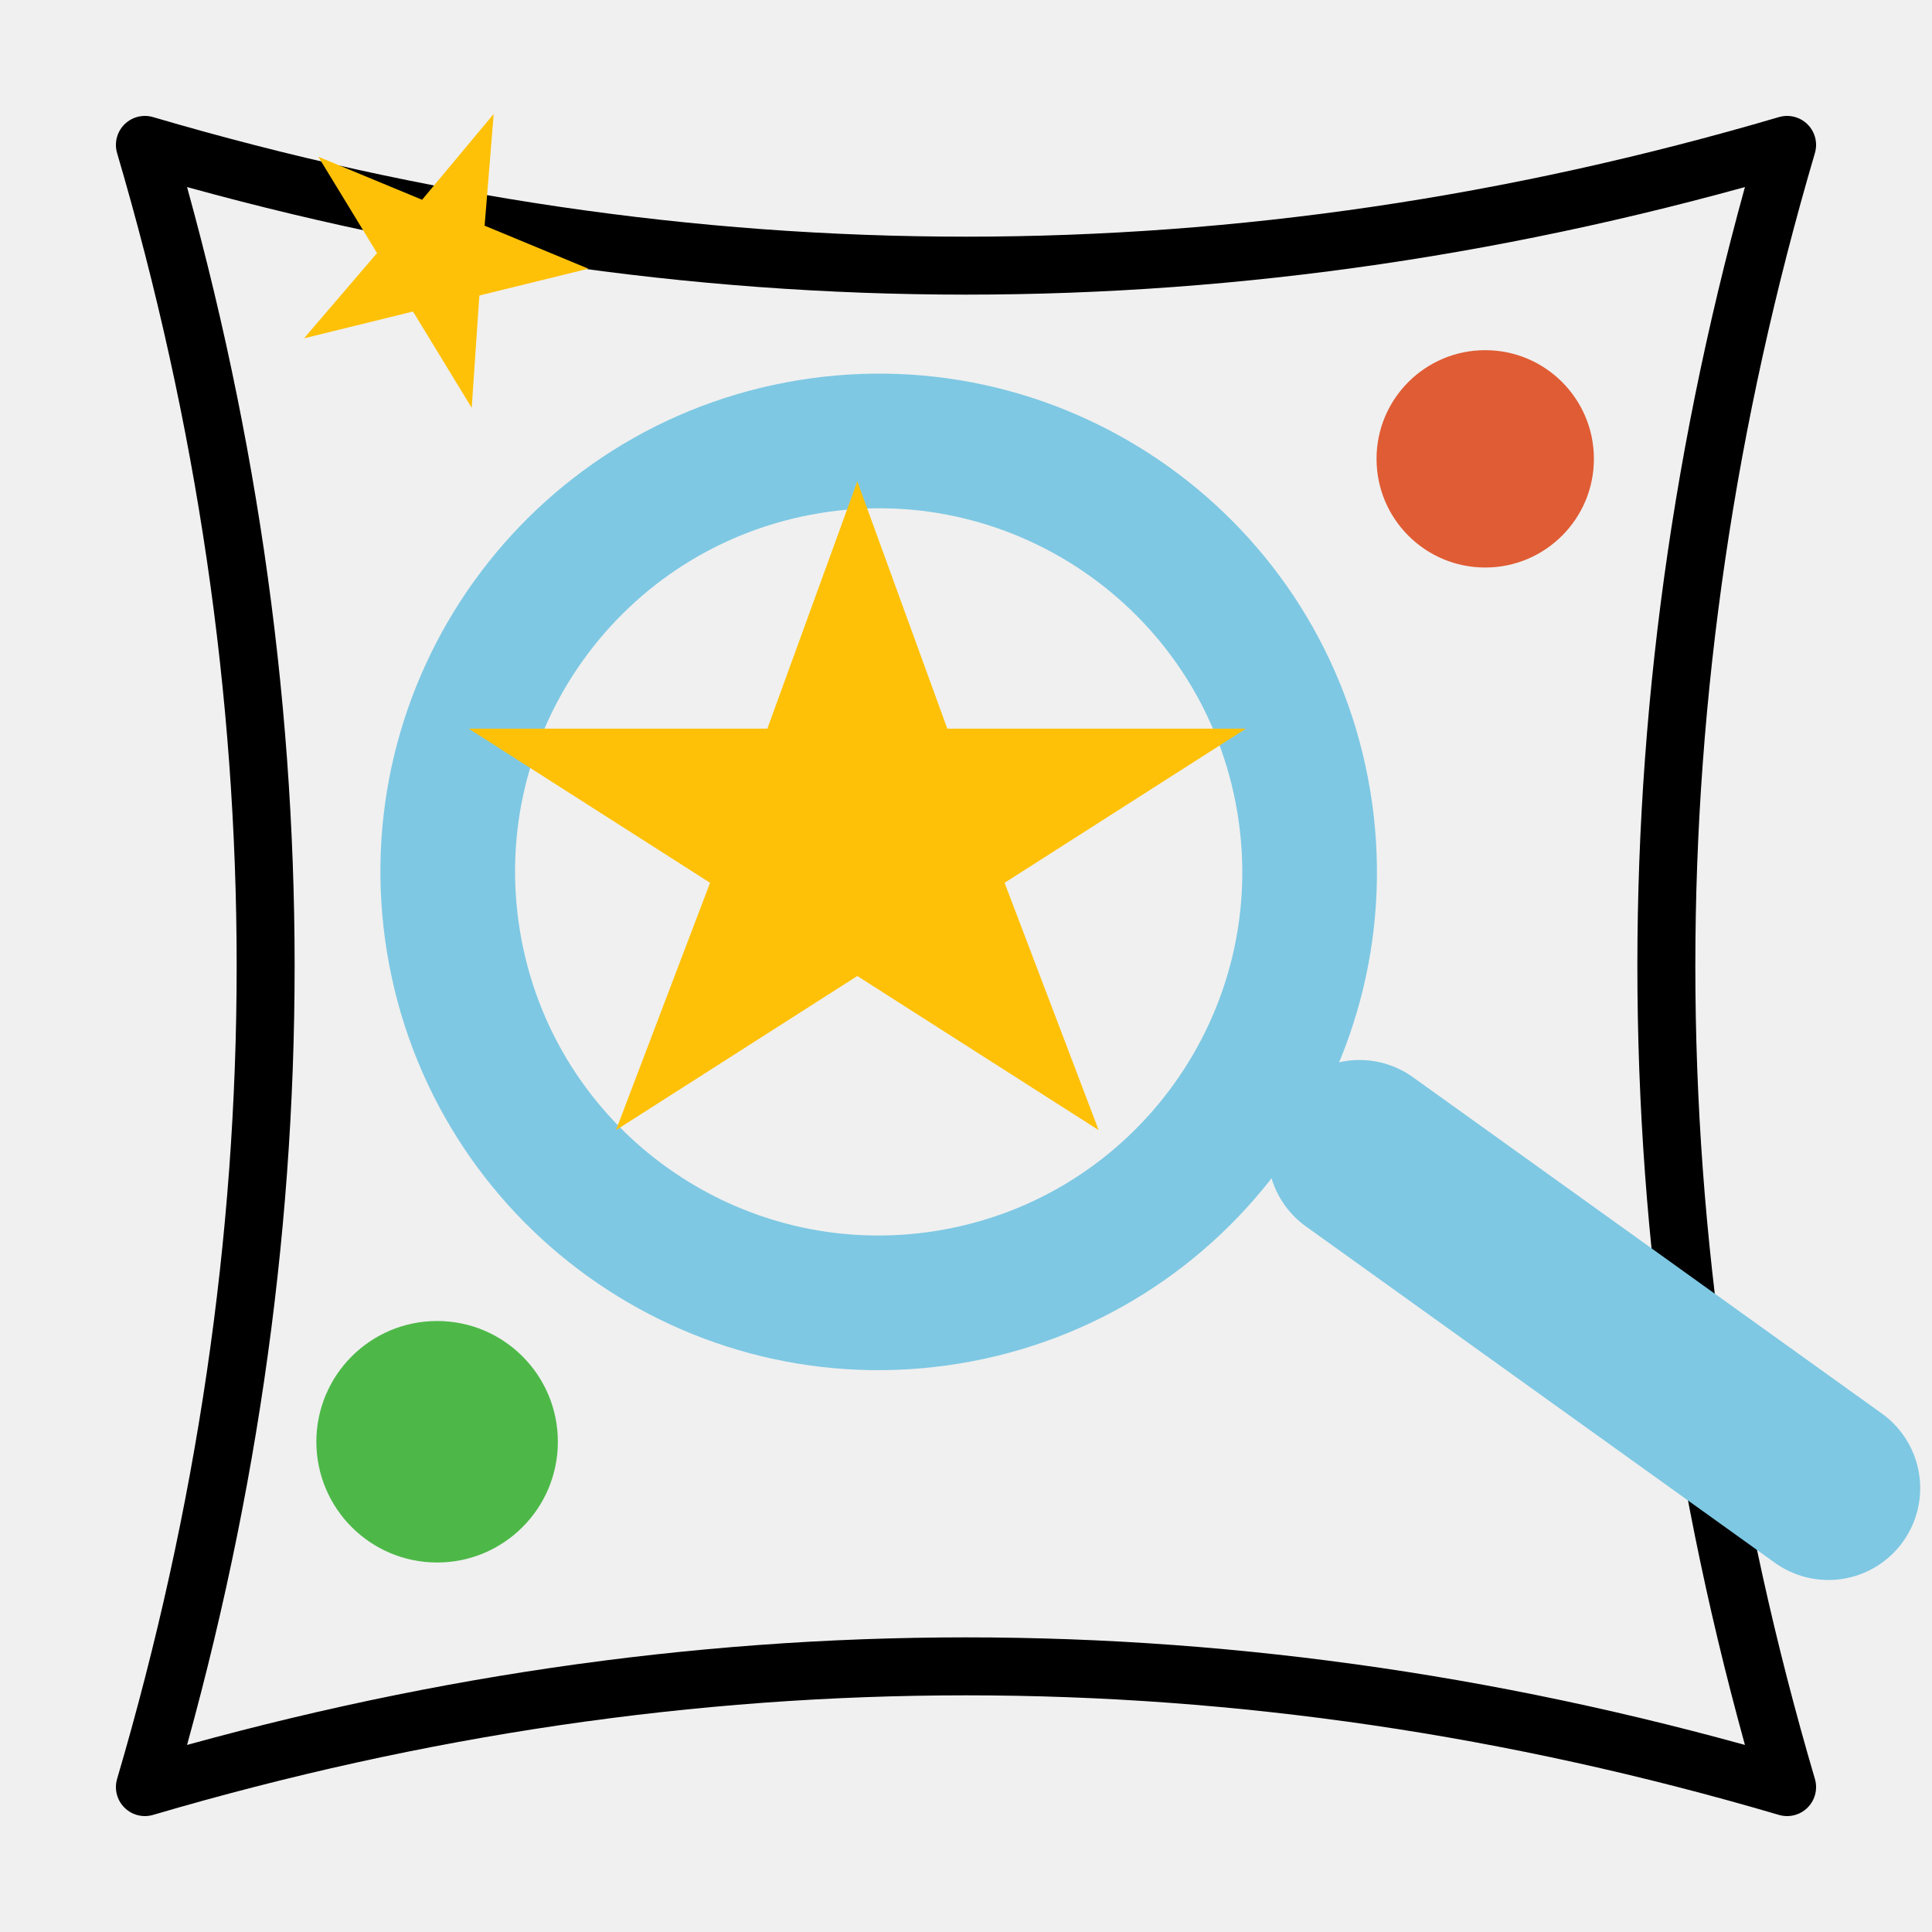
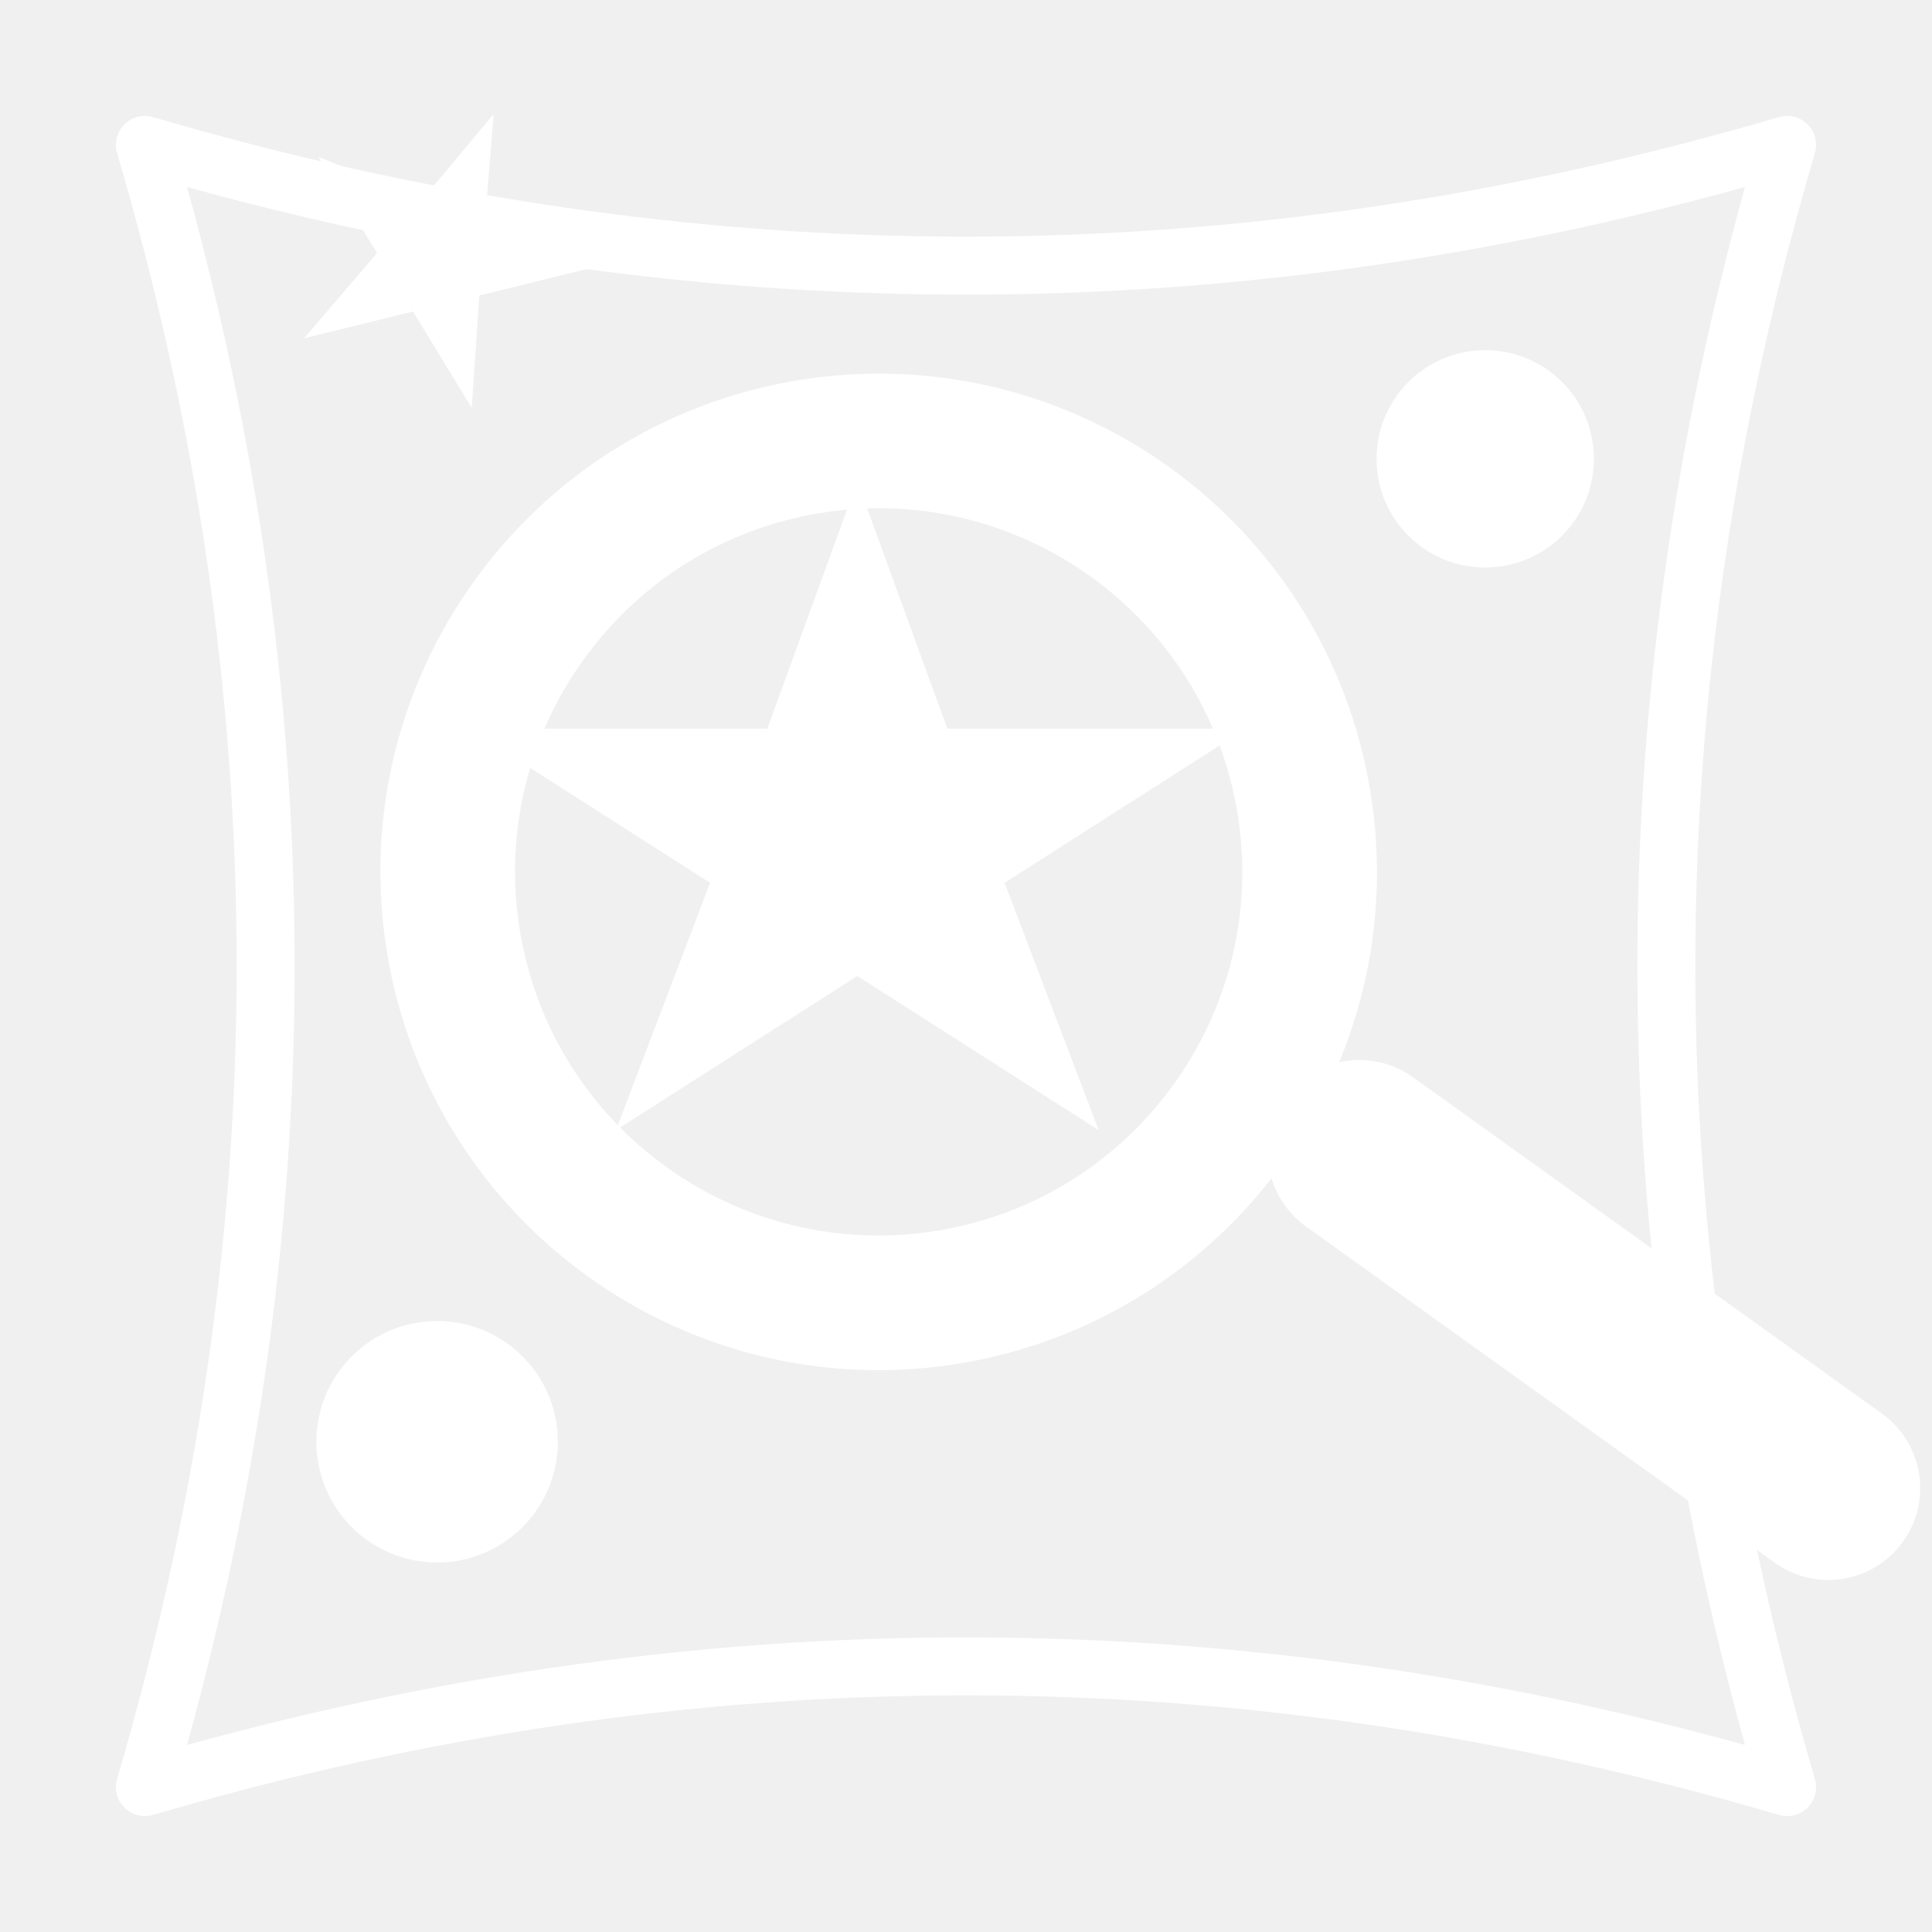
<svg xmlns="http://www.w3.org/2000/svg" width="800" height="800">
  <g class="layer" display="inline">
-     <path d="m60,60q340,100 680,0q-100,340 0,680q-340,-100 -680,0q100,-340 0,-680z" fill="#000000" fill-opacity="0" id="svg_1" stroke="black" stroke-linejoin="round" stroke-width="24" transform="matrix(1 0 0 1 0 0)" />
-     <g fill-opacity="0" id="svg_6" stroke="lightblue" transform="matrix(1.10032 -0.18115 0.18115 1.10032 -148.745 -6.63341)">
-       <circle cx="400" cy="400" fill="#000000" id="svg_7" r="160" stroke="#7ec8e3" stroke-width="50" />
-       <line fill="#000000" id="svg_8" stroke="#7ec8e3" stroke-linecap="round" stroke-width="90" transform="matrix(0.757638 0 0 0.757638 180.442 152.738)" x1="500" x2="700" y1="500" y2="700" />
+     <path d="m60,60q340,100 680,0q-100,340 0,680q-340,-100 -680,0q100,-340 0,-680z" fill="white" fill-opacity="0" id="svg_1" stroke="white" stroke-linejoin="round" stroke-width="24" transform="matrix(1 0 0 1 0 0)" />
+     <g fill-opacity="0" id="svg_6" stroke="white" transform="matrix(1.10032 -0.18115 0.18115 1.10032 -148.745 -6.63341)">
+       <circle cx="400" cy="400" fill="#000000" id="svg_7" r="160" stroke="white" stroke-width="50" />
+       <line fill="#000000" id="svg_8" stroke="white" stroke-linecap="round" stroke-width="90" transform="matrix(0.757638 0 0 0.757638 180.442 152.738)" x1="500" x2="700" y1="500" y2="700" />
    </g>
-     <polygon fill="#ffc107" id="svg_2" points="0,-100 22,-31 95,-31 36,12 59,81 0,38 -59,81 -36,12 -95,-31 -22,-31" transform="matrix(1 0 0 1 0 0) matrix(0.588535 0.24394 -0.24214 0.592912 180.216 106.462)" />
-     <circle cx="630" cy="220" fill="#e05c34" id="svg_3" r="45" transform="matrix(1 0 0 1 -15 -30)" />
-     <circle cx="200" cy="620" fill="#4db848" id="svg_4" r="50" transform="matrix(1 0 0 1 -19 -23)" />
-     <polygon fill="#ffc107" id="svg_5" points="358.5,220.182 392.87,314.642 506.916,314.642 414.742,373.508 450.674,467.967 358.5,409.101 266.326,467.967 302.258,373.508 210.084,314.642 324.13,314.642" transform="matrix(1.08422 0 0 1.08422 -33.6939 -39.4136)" />
+     <polygon fill="white" id="svg_2" points="0,-100 22,-31 95,-31 36,12 59,81 0,38 -59,81 -36,12 -95,-31 -22,-31" transform="matrix(1 0 0 1 0 0) matrix(0.588535 0.24394 -0.24214 0.592912 180.216 106.462)" />
+     <circle cx="630" cy="220" fill="white" id="svg_3" r="45" transform="matrix(1 0 0 1 -15 -30)" />
+     <circle cx="200" cy="620" fill="white" id="svg_4" r="50" transform="matrix(1 0 0 1 -19 -23)" />
+     <polygon fill="white" id="svg_5" points="358.5,220.182 392.87,314.642 506.916,314.642 414.742,373.508 450.674,467.967 358.5,409.101 266.326,467.967 302.258,373.508 210.084,314.642 324.13,314.642" transform="matrix(1.08422 0 0 1.08422 -33.6939 -39.4136)" />
  </g>
</svg>
